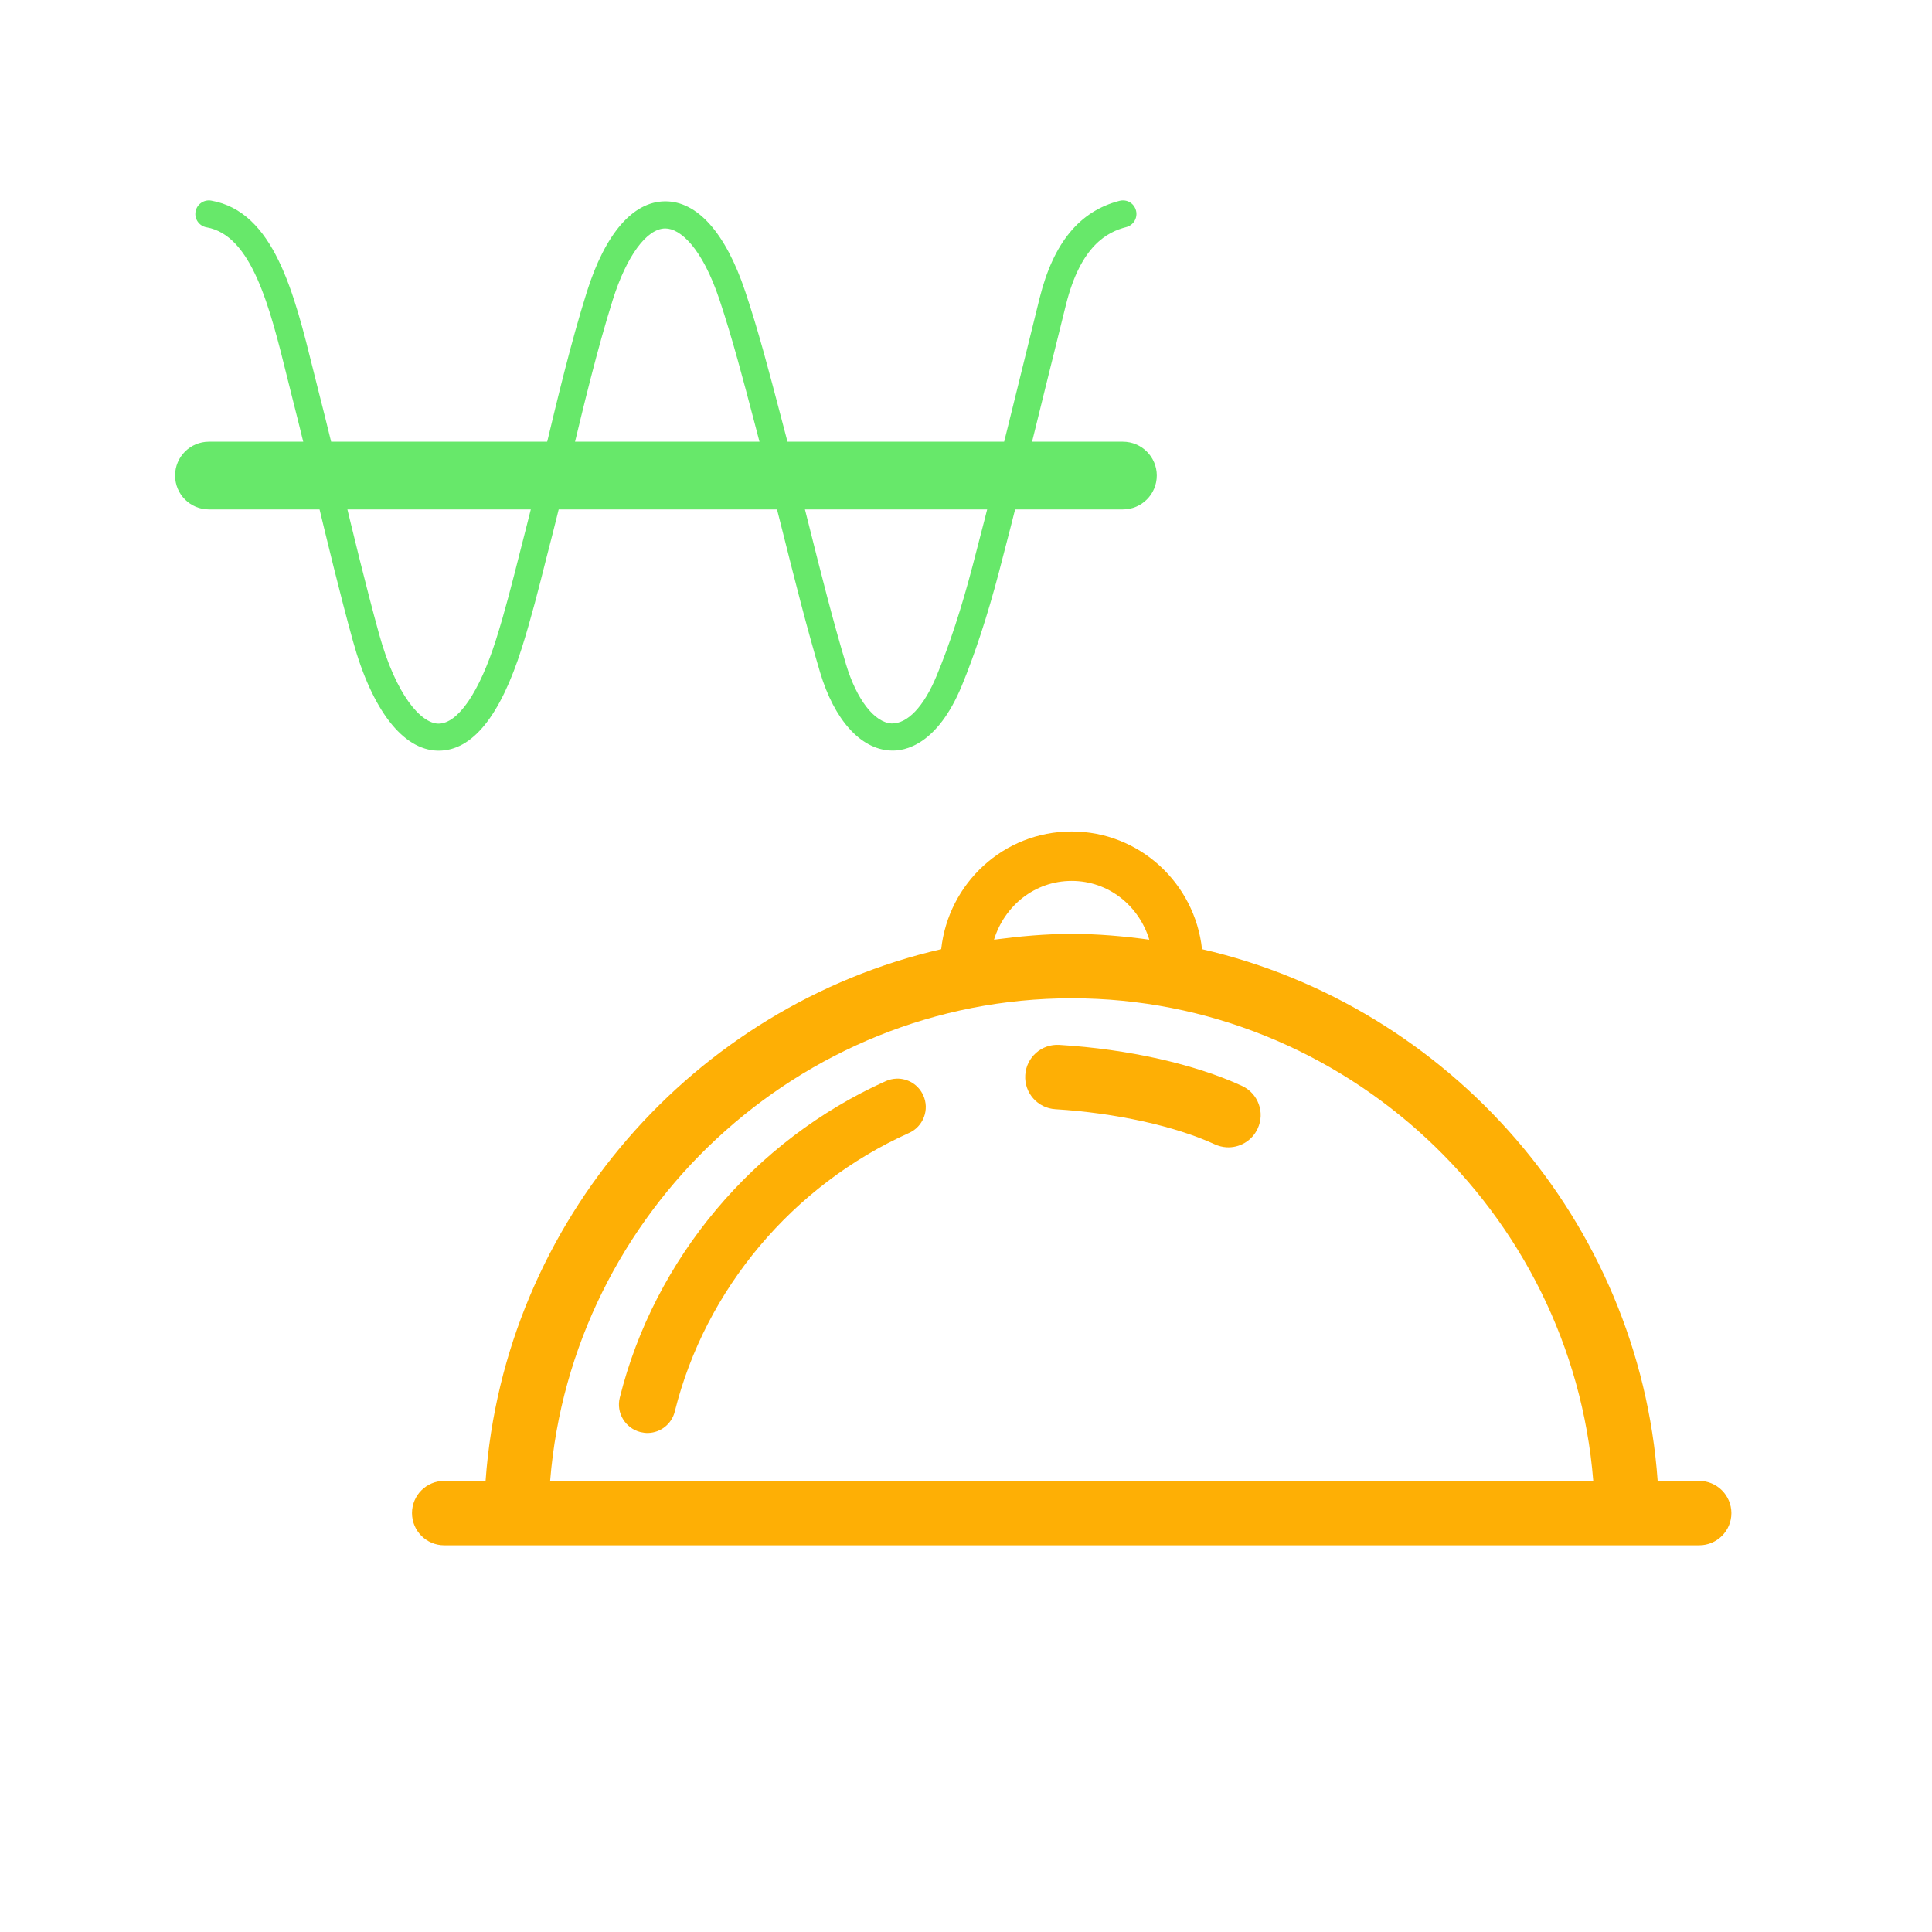
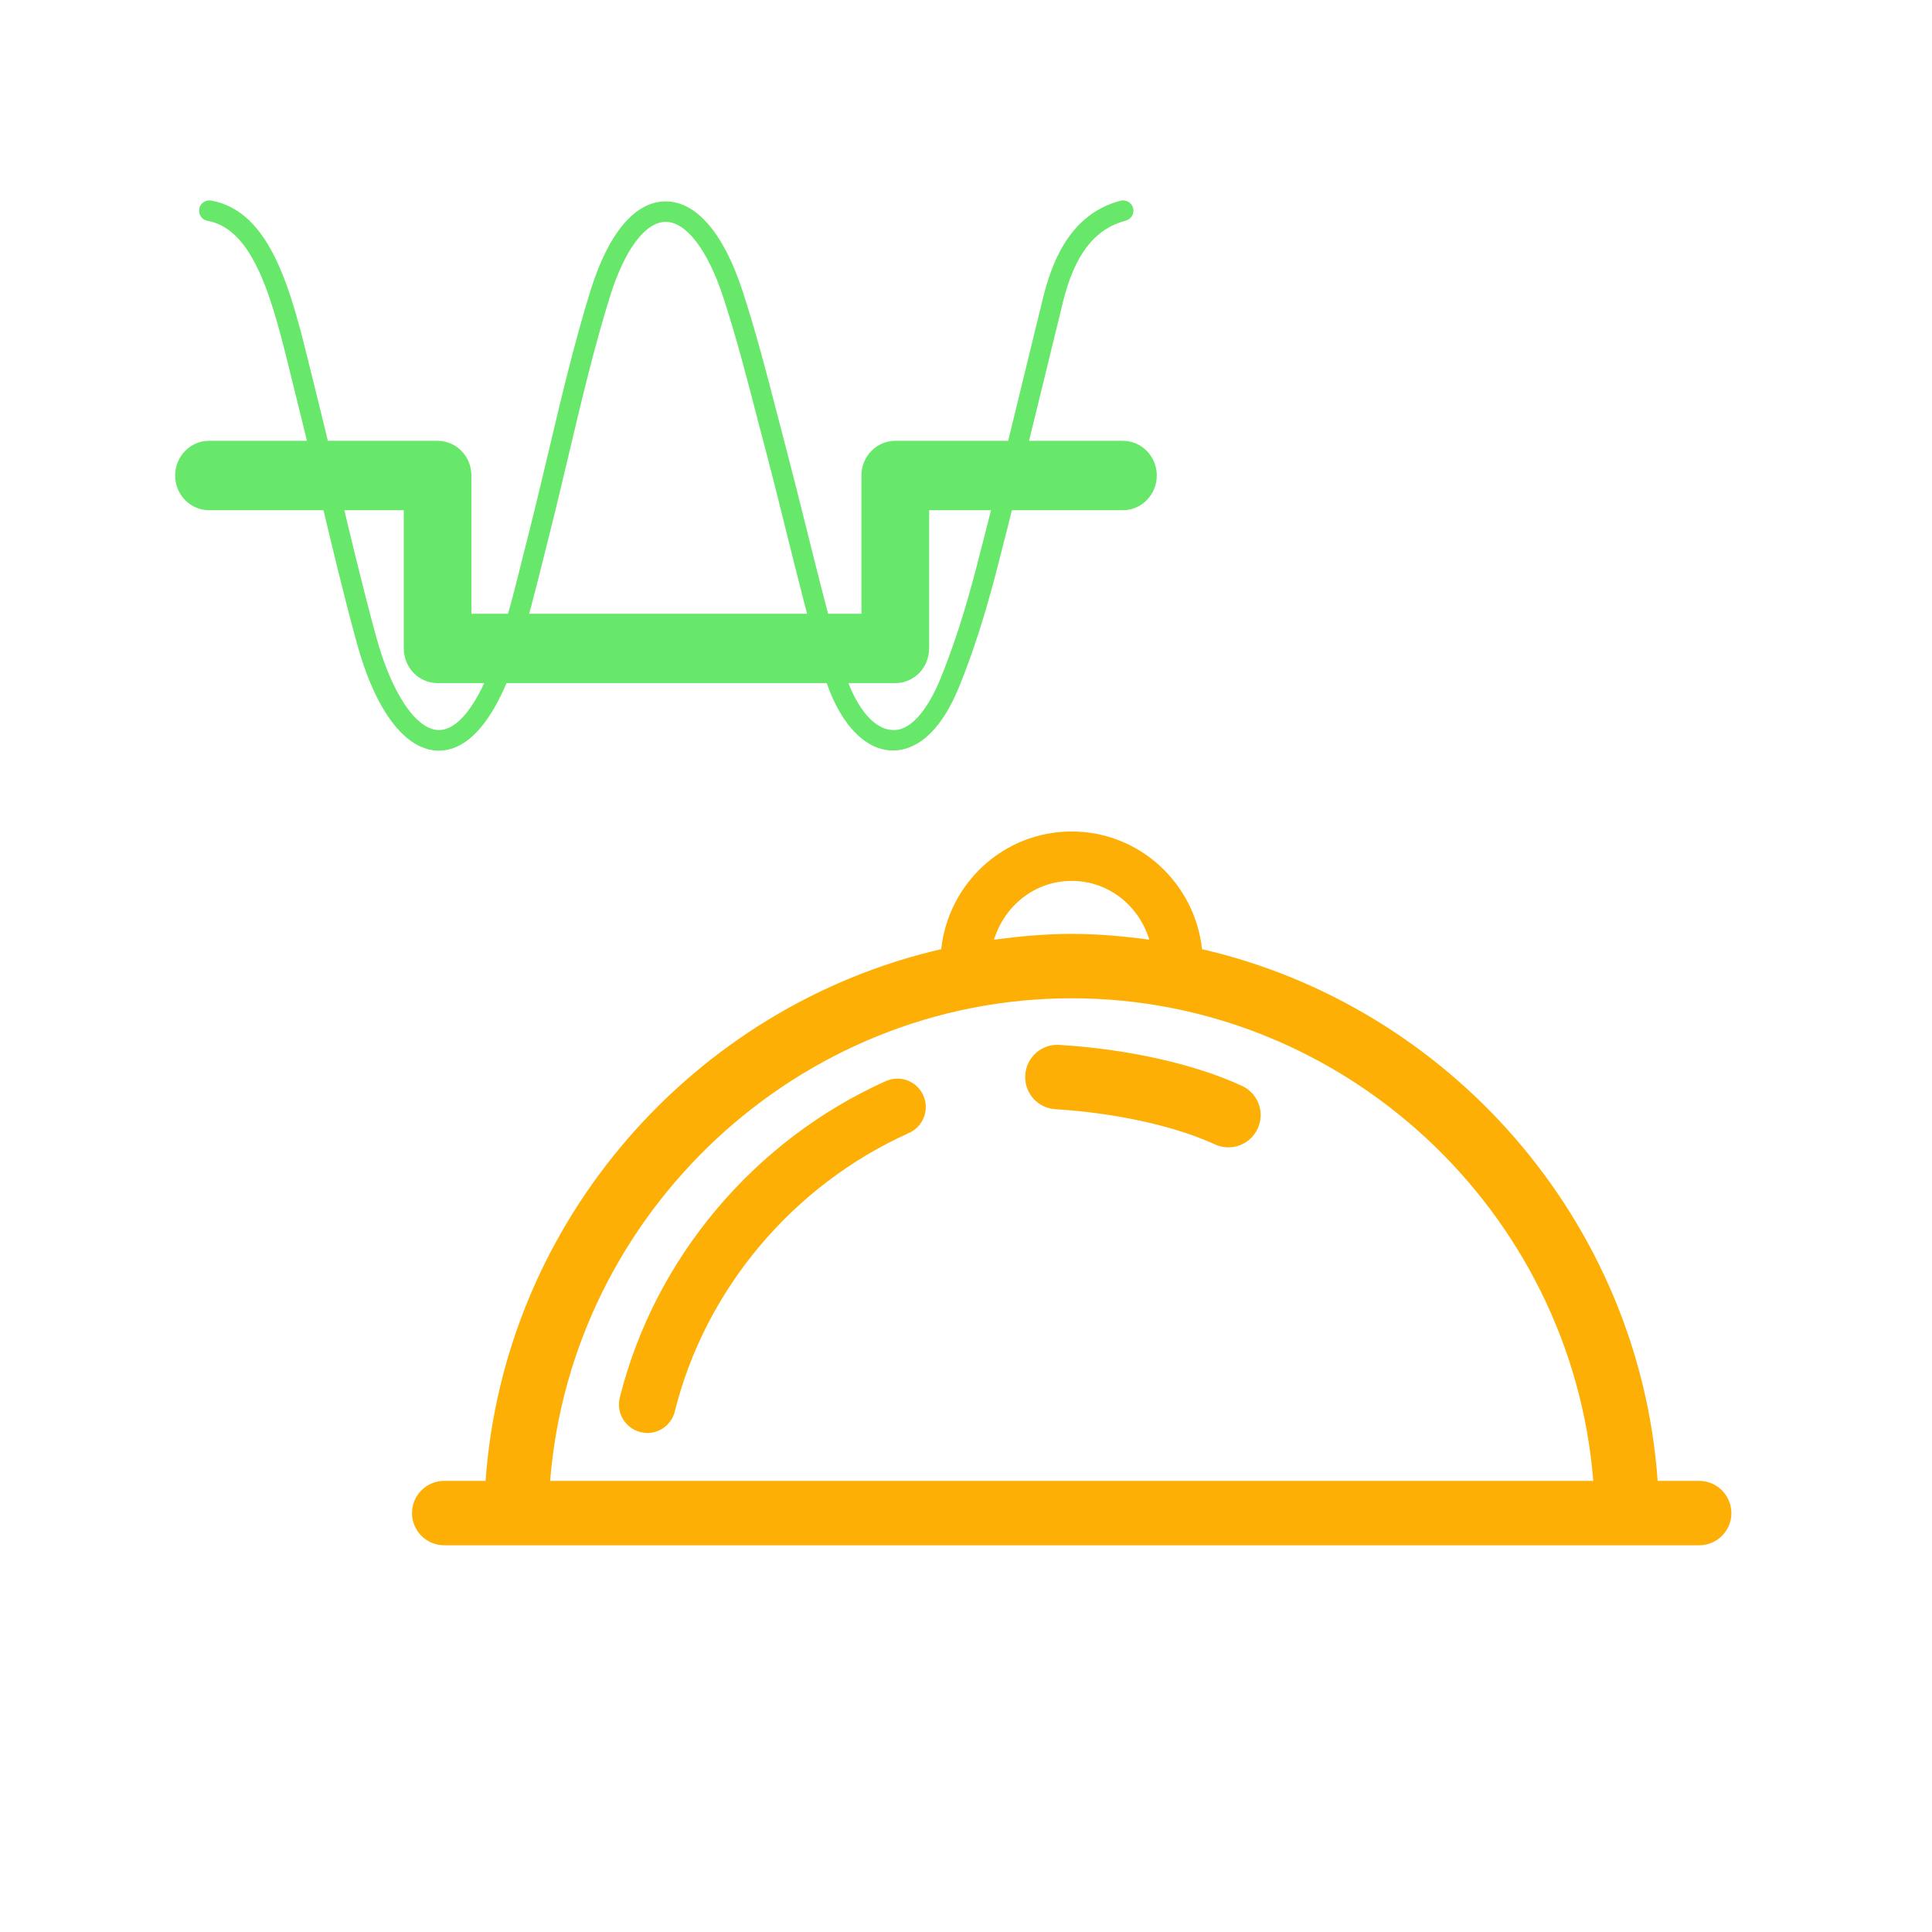
<svg xmlns="http://www.w3.org/2000/svg" version="1.1" x="0px" y="0px" width="24px" height="24px" viewBox="0 0 24 24" enable-background="new 0 0 24 24" xml:space="preserve">
-   <g id="target_eatingsoon">
+   <g id="temptargeteatingsoon">
    <path fill="#FEAF05" d="M21.107,18.396h-0.515c-0.23-3.231-2.587-5.897-5.66-6.605c-0.089-0.819-0.777-1.462-1.62-1.462         c-0.843,0-1.531,0.642-1.62,1.462c-3.073,0.708-5.429,3.374-5.66,6.605H5.518c-0.221,0-0.4,0.179-0.4,0.4         c0,0.221,0.179,0.4,0.4,0.4h15.59c0.221,0,0.4-0.179,0.4-0.4C21.507,18.575,21.328,18.396,21.107,18.396z M13.313,10.943         c0.461,0,0.836,0.311,0.964,0.73c-0.317-0.043-0.637-0.072-0.964-0.072c-0.327,0-0.648,0.03-0.965,0.072         C12.477,11.254,12.852,10.943,13.313,10.943z M13.313,12.401c3.391,0,6.212,2.654,6.479,5.995H6.834         C7.101,15.056,9.922,12.401,13.313,12.401z" />
    <path fill="#FEAF05" d="M15.428,13.489c-0.588-0.271-1.415-0.457-2.268-0.509c-0.221-0.014-0.411,0.154-0.424,0.375         c-0.014,0.221,0.154,0.411,0.375,0.424c0.746,0.046,1.487,0.209,1.981,0.437c0.047,0.021,0.095,0.033,0.143,0.036         c0.16,0.01,0.317-0.078,0.388-0.232C15.717,13.82,15.629,13.582,15.428,13.489z" />
    <path fill="#FEAF05" d="M8.051,17.801c-0.029,0.001-0.061-0.003-0.095-0.011c-0.188-0.047-0.304-0.239-0.257-0.427         c0.43-1.726,1.665-3.196,3.304-3.933c0.043-0.019,0.088-0.029,0.135-0.031c0.143-0.004,0.273,0.078,0.331,0.208         c0.039,0.086,0.042,0.182,0.008,0.271c-0.034,0.088-0.099,0.158-0.185,0.196c-1.444,0.649-2.531,1.942-2.909,3.458         C8.346,17.687,8.209,17.797,8.051,17.801z" />
-     <path fill="#67E86A" d="M5.45,9.325c-0.004,0-0.008,0-0.011,0c-0.433-0.008-0.817-0.504-1.054-1.36         c-0.168-0.608-0.32-1.242-0.468-1.855C3.824,5.72,3.73,5.331,3.632,4.946L3.568,4.69C3.353,3.821,3.13,2.922,2.566,2.824         C2.475,2.808,2.413,2.721,2.429,2.629c0.016-0.092,0.105-0.153,0.194-0.137c0.78,0.136,1.03,1.143,1.271,2.117l0.064,0.255         C4.057,5.25,4.151,5.64,4.244,6.031c0.147,0.611,0.299,1.242,0.465,1.845c0.211,0.764,0.522,1.109,0.735,1.113         c0.001,0,0.003,0,0.004,0c0.24,0,0.506-0.388,0.713-1.041C6.272,7.598,6.368,7.22,6.46,6.855l0.074-0.29         c0.082-0.32,0.16-0.644,0.237-0.968c0.158-0.66,0.321-1.341,0.52-1.974c0.227-0.72,0.571-1.119,0.969-1.122         c0.402-0.004,0.754,0.393,0.996,1.115c0.165,0.491,0.303,1.02,0.437,1.531l0.108,0.411c0.087,0.325,0.169,0.654,0.252,0.983         c0.143,0.571,0.291,1.16,0.458,1.716c0.13,0.432,0.352,0.719,0.565,0.73c0.196,0.004,0.399-0.206,0.559-0.592         c0.16-0.385,0.311-0.845,0.448-1.37c0.199-0.757,0.388-1.523,0.577-2.29l0.255-1.034c0.171-0.684,0.495-1.078,0.991-1.206         C14,2.471,14.089,2.526,14.112,2.616c0.023,0.09-0.031,0.182-0.121,0.205c-0.233,0.06-0.565,0.226-0.749,0.963l-0.256,1.033         c-0.189,0.768-0.378,1.536-0.578,2.295c-0.142,0.539-0.298,1.014-0.463,1.413c-0.3,0.72-0.696,0.811-0.887,0.798         c-0.368-0.019-0.694-0.381-0.87-0.969C10.02,7.79,9.871,7.197,9.727,6.623C9.645,6.296,9.562,5.969,9.476,5.645L9.368,5.233         c-0.133-0.506-0.27-1.029-0.43-1.509C8.719,3.07,8.447,2.838,8.265,2.838c-0.001,0-0.001,0-0.002,0         C8.033,2.84,7.784,3.18,7.612,3.725C7.417,4.346,7.255,5.022,7.098,5.675C7.02,6.001,6.942,6.327,6.86,6.649L6.786,6.937         C6.693,7.307,6.596,7.69,6.482,8.05C6.214,8.896,5.867,9.325,5.45,9.325z" />
-     <path fill="#67E86A" d="M13.949,6.328H2.595c-0.232,0-0.42-0.188-0.42-0.421c0-0.232,0.188-0.42,0.42-0.42h11.354         c0.232,0,0.421,0.188,0.421,0.42C14.37,6.14,14.181,6.328,13.949,6.328z" />
+     <path fill="#67E86A" d="M5.453,9.325c-0.003,0-0.006,0-0.01,0C5.031,9.317,4.661,8.827,4.43,7.979   C4.261,7.361,4.108,6.716,3.96,6.092C3.867,5.701,3.774,5.31,3.677,4.924l-0.064-0.26C3.394,3.77,3.168,2.847,2.577,2.743   C2.509,2.731,2.463,2.665,2.475,2.595c0.012-0.07,0.077-0.114,0.146-0.104c0.752,0.133,0.999,1.138,1.237,2.11l0.064,0.259   c0.097,0.388,0.19,0.78,0.283,1.172c0.147,0.622,0.3,1.264,0.468,1.878C4.864,8.61,5.168,9.064,5.448,9.069   c0.001,0,0.003,0,0.005,0c0.263,0,0.537-0.394,0.753-1.083C6.317,7.63,6.413,7.247,6.505,6.877l0.074-0.293   C6.66,6.262,6.737,5.935,6.815,5.609C6.973,4.94,7.137,4.248,7.336,3.608c0.221-0.71,0.551-1.103,0.928-1.106   c0.002,0,0.003,0,0.005,0c0.379,0,0.717,0.39,0.951,1.1c0.165,0.5,0.305,1.039,0.439,1.56l0.105,0.403   c0.087,0.332,0.171,0.668,0.255,1.004c0.143,0.574,0.29,1.169,0.456,1.729c0.136,0.462,0.367,0.757,0.603,0.769   c0.211,0.026,0.432-0.218,0.6-0.625c0.161-0.391,0.309-0.847,0.451-1.393c0.198-0.76,0.385-1.53,0.572-2.3   c0.086-0.355,0.173-0.711,0.26-1.065c0.167-0.676,0.481-1.066,0.961-1.191c0.066-0.017,0.136,0.024,0.154,0.092   c0.017,0.068-0.023,0.138-0.091,0.156c-0.387,0.101-0.634,0.421-0.779,1.005c-0.087,0.354-0.174,0.709-0.26,1.064   c-0.188,0.771-0.375,1.543-0.573,2.304c-0.145,0.557-0.297,1.024-0.462,1.426c-0.289,0.703-0.651,0.793-0.846,0.782   c-0.35-0.018-0.661-0.374-0.832-0.951c-0.167-0.565-0.315-1.163-0.459-1.74c-0.083-0.335-0.166-0.67-0.253-1.001L9.415,5.226   C9.282,4.709,9.143,4.174,8.981,3.682c-0.192-0.58-0.458-0.926-0.712-0.926c-0.001,0-0.001,0-0.002,0   c-0.252,0.002-0.51,0.349-0.69,0.928C7.38,4.316,7.217,5.004,7.06,5.668C6.982,5.996,6.905,6.324,6.823,6.647L6.75,6.939   C6.656,7.314,6.56,7.701,6.446,8.063C6.121,9.103,5.728,9.325,5.453,9.325z" />
+     <path fill="#67E86A" d="M11.122,8.486H5.436c-0.232,0-0.42-0.193-0.42-0.431l0-1.717h-2.42c-0.232,0-0.42-0.193-0.42-0.431         c0-0.238,0.188-0.431,0.42-0.431h2.84c0.232,0,0.42,0.193,0.42,0.431l0,1.717h4.845V5.907c0-0.238,0.188-0.431,0.421-0.431h2.827         c0.232,0,0.421,0.193,0.421,0.431c0,0.238-0.188,0.431-0.421,0.431h-2.407v1.717C11.542,8.293,11.354,8.486,11.122,8.486z" />
  </g>
</svg>
